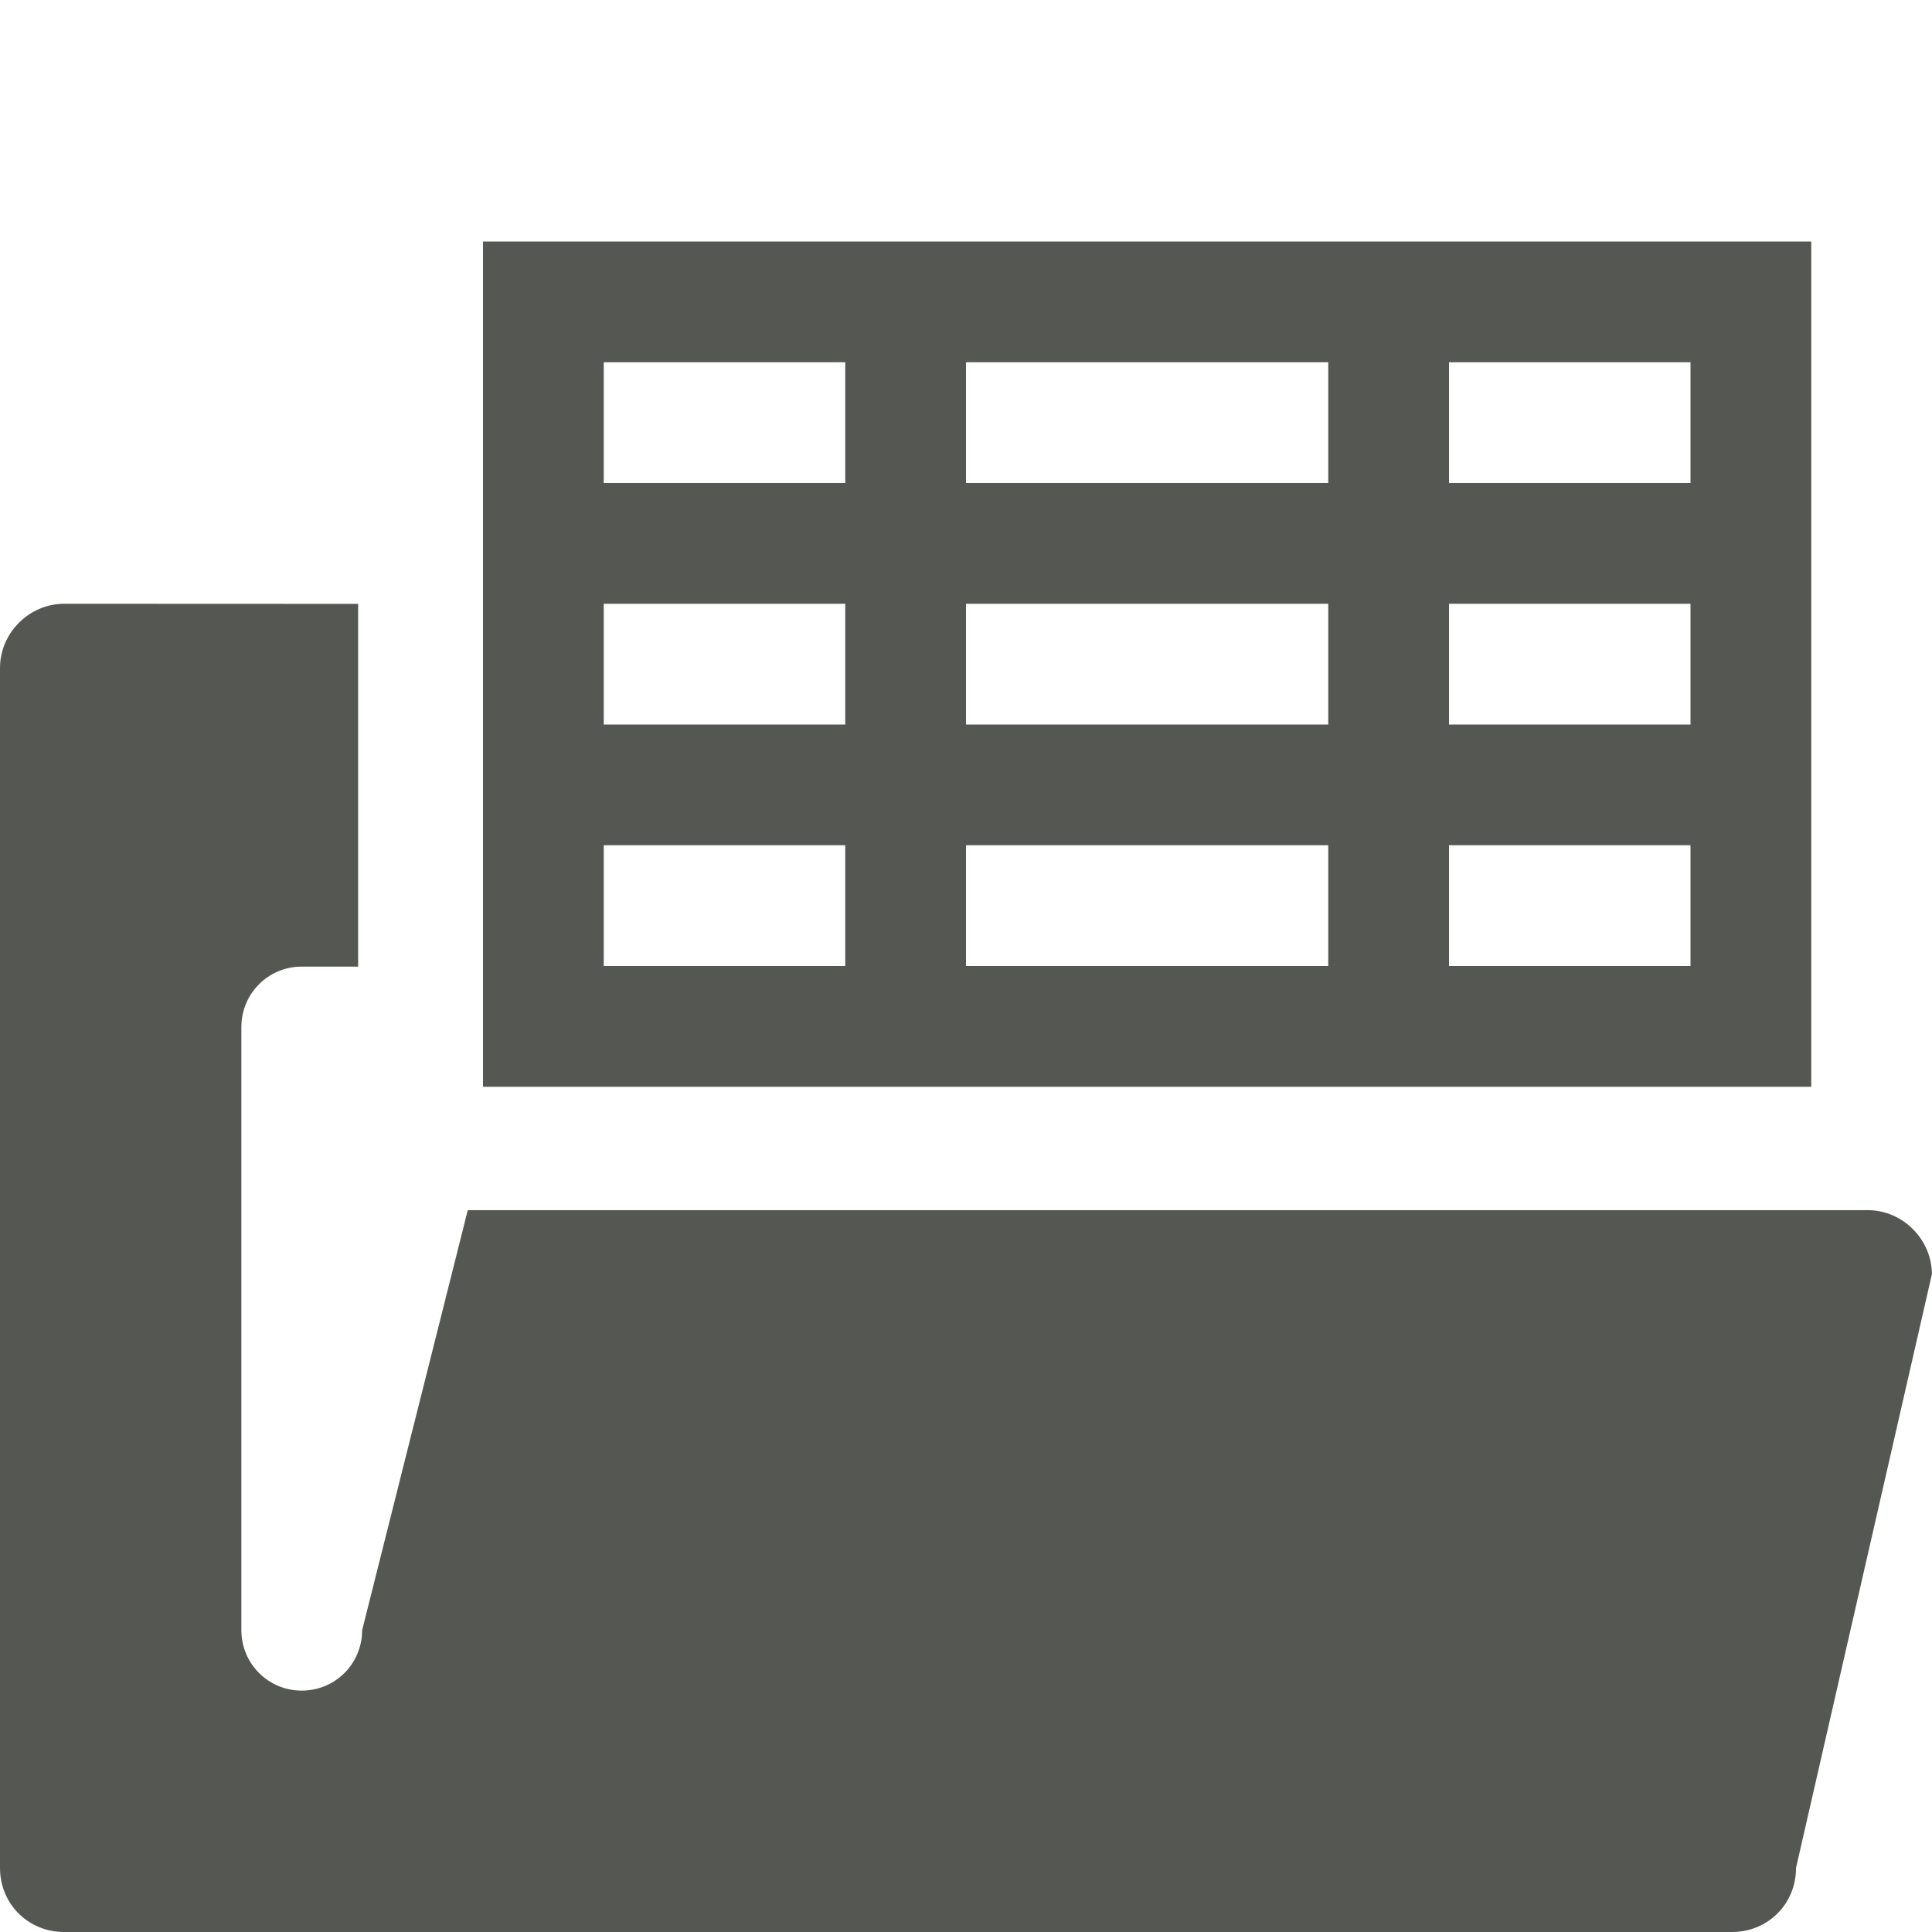
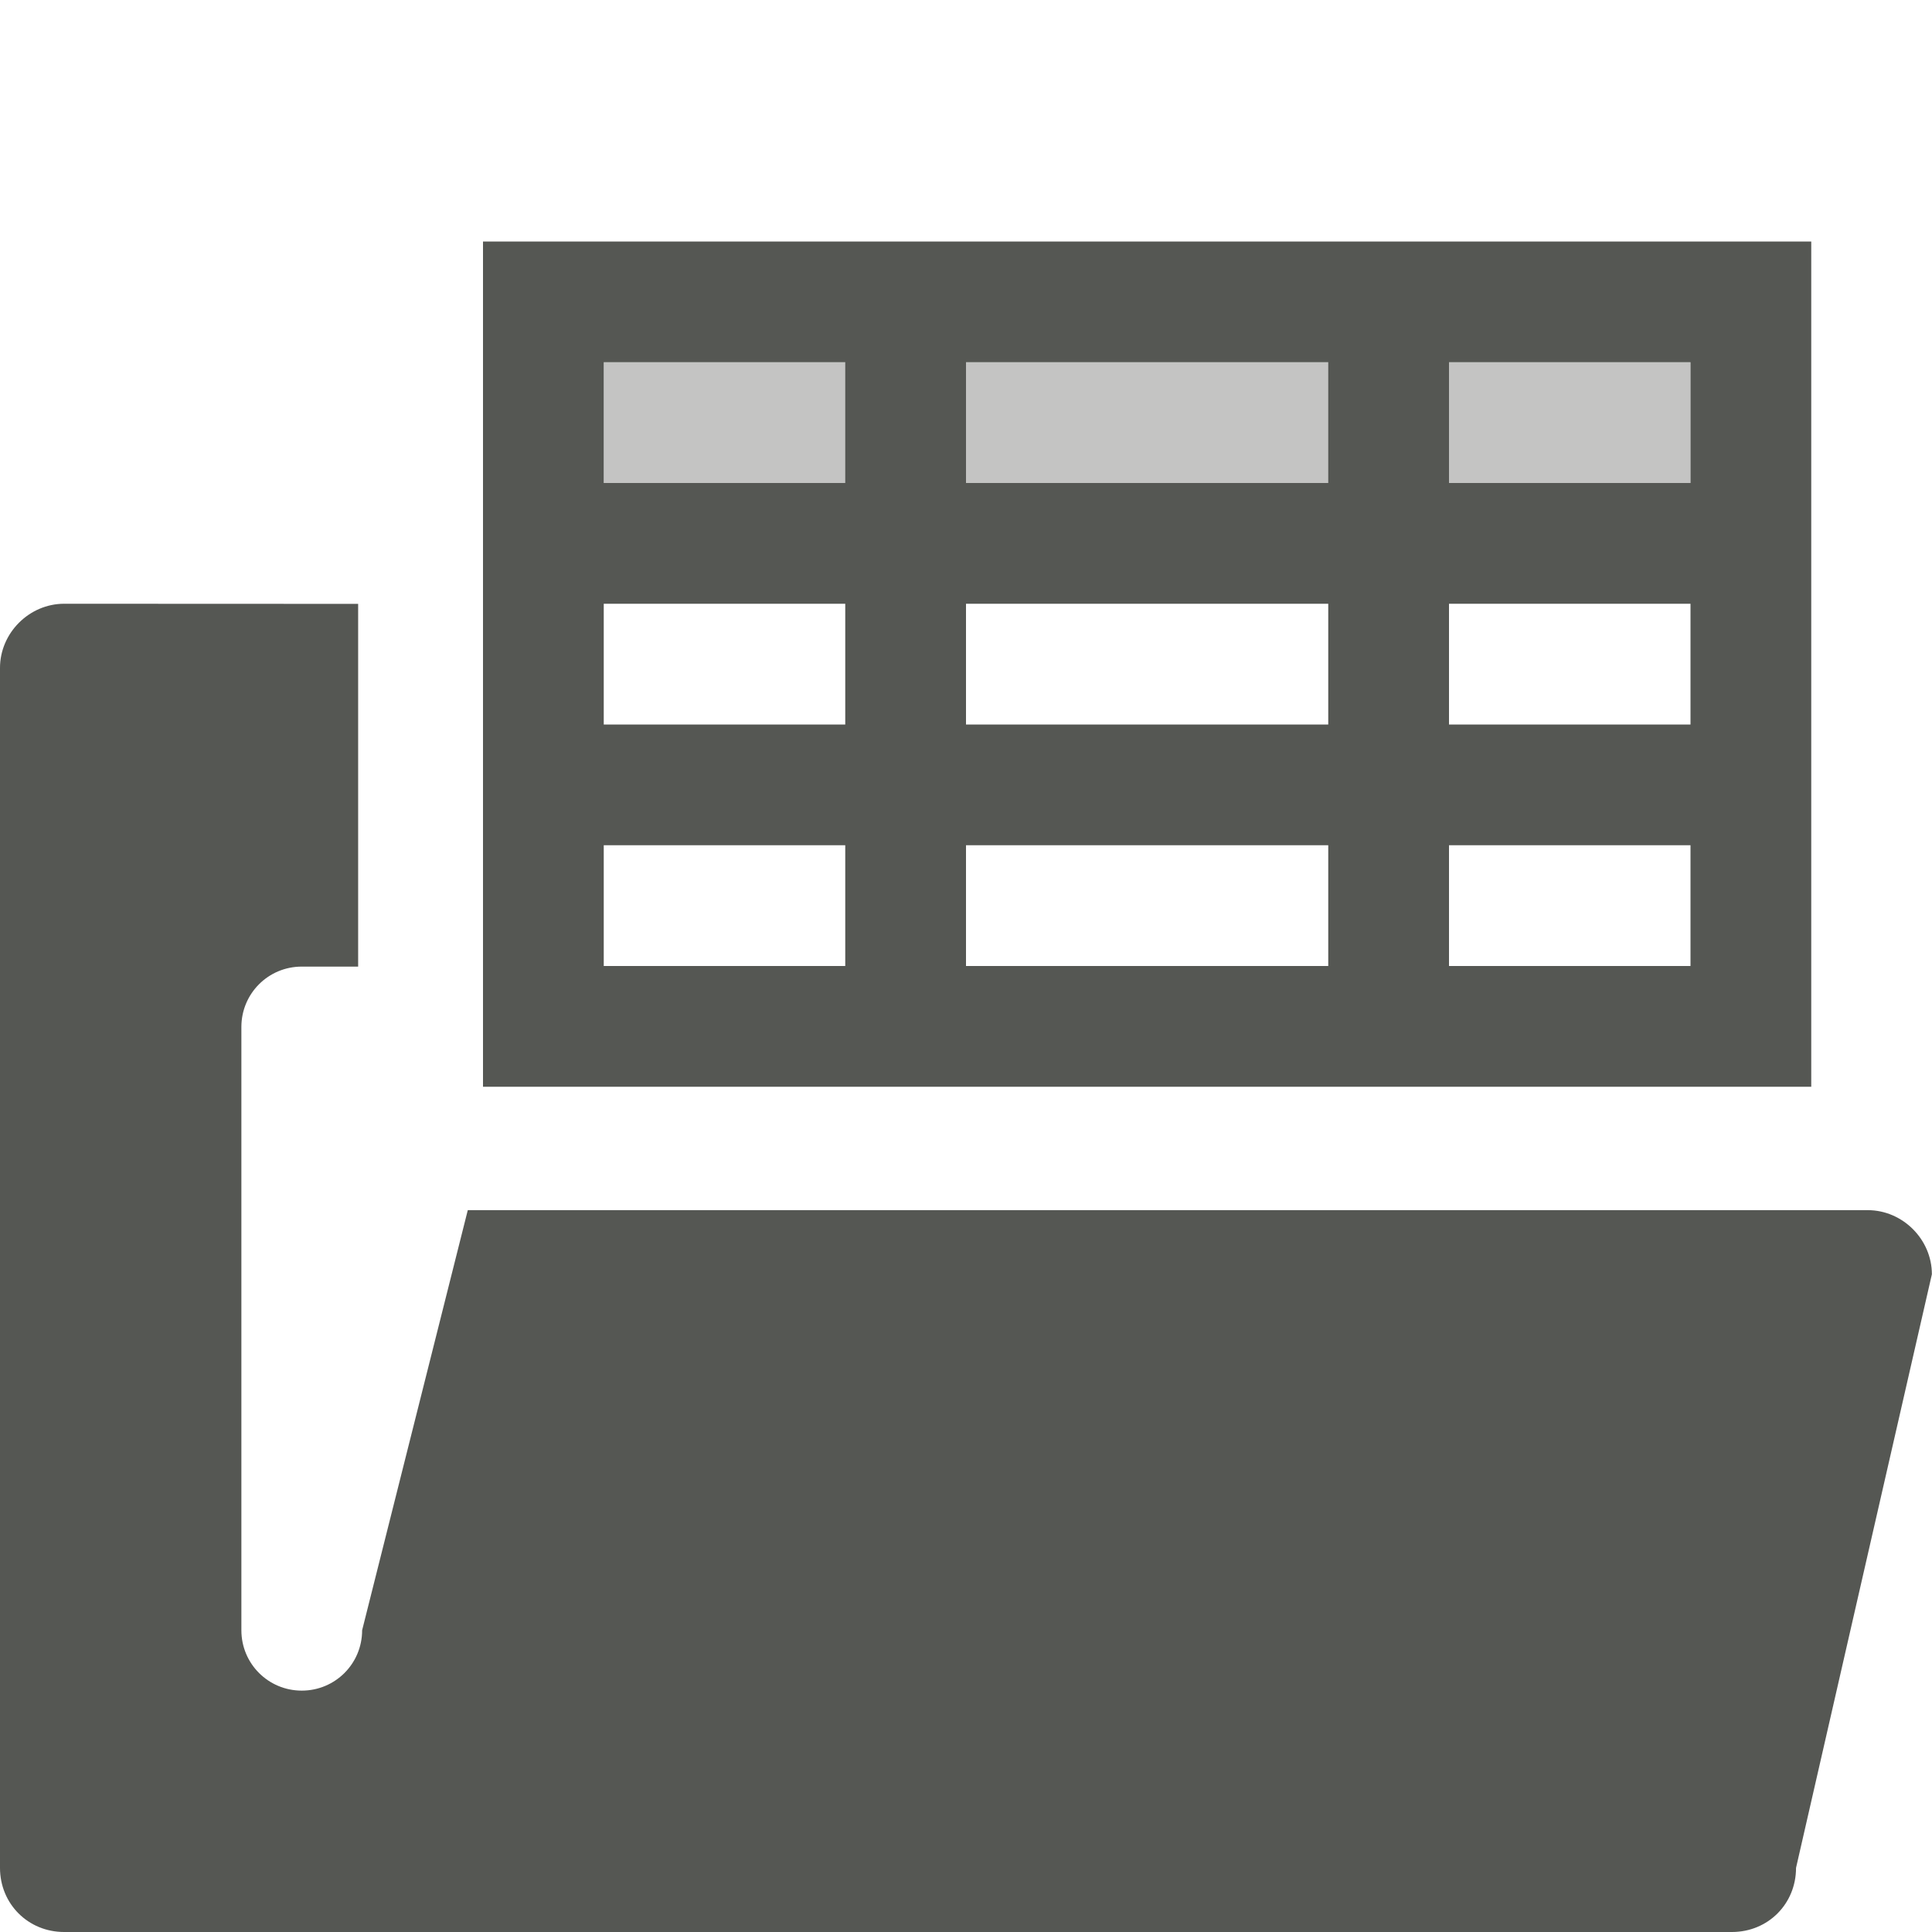
<svg xmlns="http://www.w3.org/2000/svg" viewBox="0 0 16 16">
-   <path d="m4 2v7h11v-7zm1 1h2v1h-2zm3 0h3v1h-3zm4 0h2v1h-2zm-11.469 2c-.289 0-.531.242-.531.531v9.938c0 .298.233.531.531.531h13.812c.299 0 .531-.233.531-.531l1.125-4.916c0-.289-.242-.531-.531-.531h-11.594l-.875 3.479c0 .277-.223.5-.5.5s-.5-.223-.5-.5v-4.996c0-.277.223-.5.5-.5h.467v-3.004zm4.469 0h2v1h-2zm3 0h3v1h-3zm4 0h2v1h-2zm-7 2h2v1h-2zm3 0h3v1h-3zm4 0h2v1h-2z" fill="#555753" />
+   <g fill="#555753">
+     <path d="m4 2v7h11v-7zm1 1h2v1h-2zm3 0h3v1h-3zm4 0h2v1h-2zm-11.469 2c-.289 0-.531.242-.531.531v9.938c0 .298.233.531.531.531h13.812c.299 0 .531-.233.531-.531l1.125-4.916c0-.289-.242-.531-.531-.531h-11.594l-.875 3.479c0 .277-.223.5-.5.5s-.5-.223-.5-.5v-4.996c0-.277.223-.5.5-.5h.467v-3.004zm4.469 0h2v1h-2zm3 0h3v1h-3zm4 0h2v1h-2zm-7 2h2v1h-2zm3 0h3v1h-3zm4 0h2v1h-2z" />
+     <path d="m5 3h9v1h-9z" opacity=".35" />
+   </g>
</svg>
